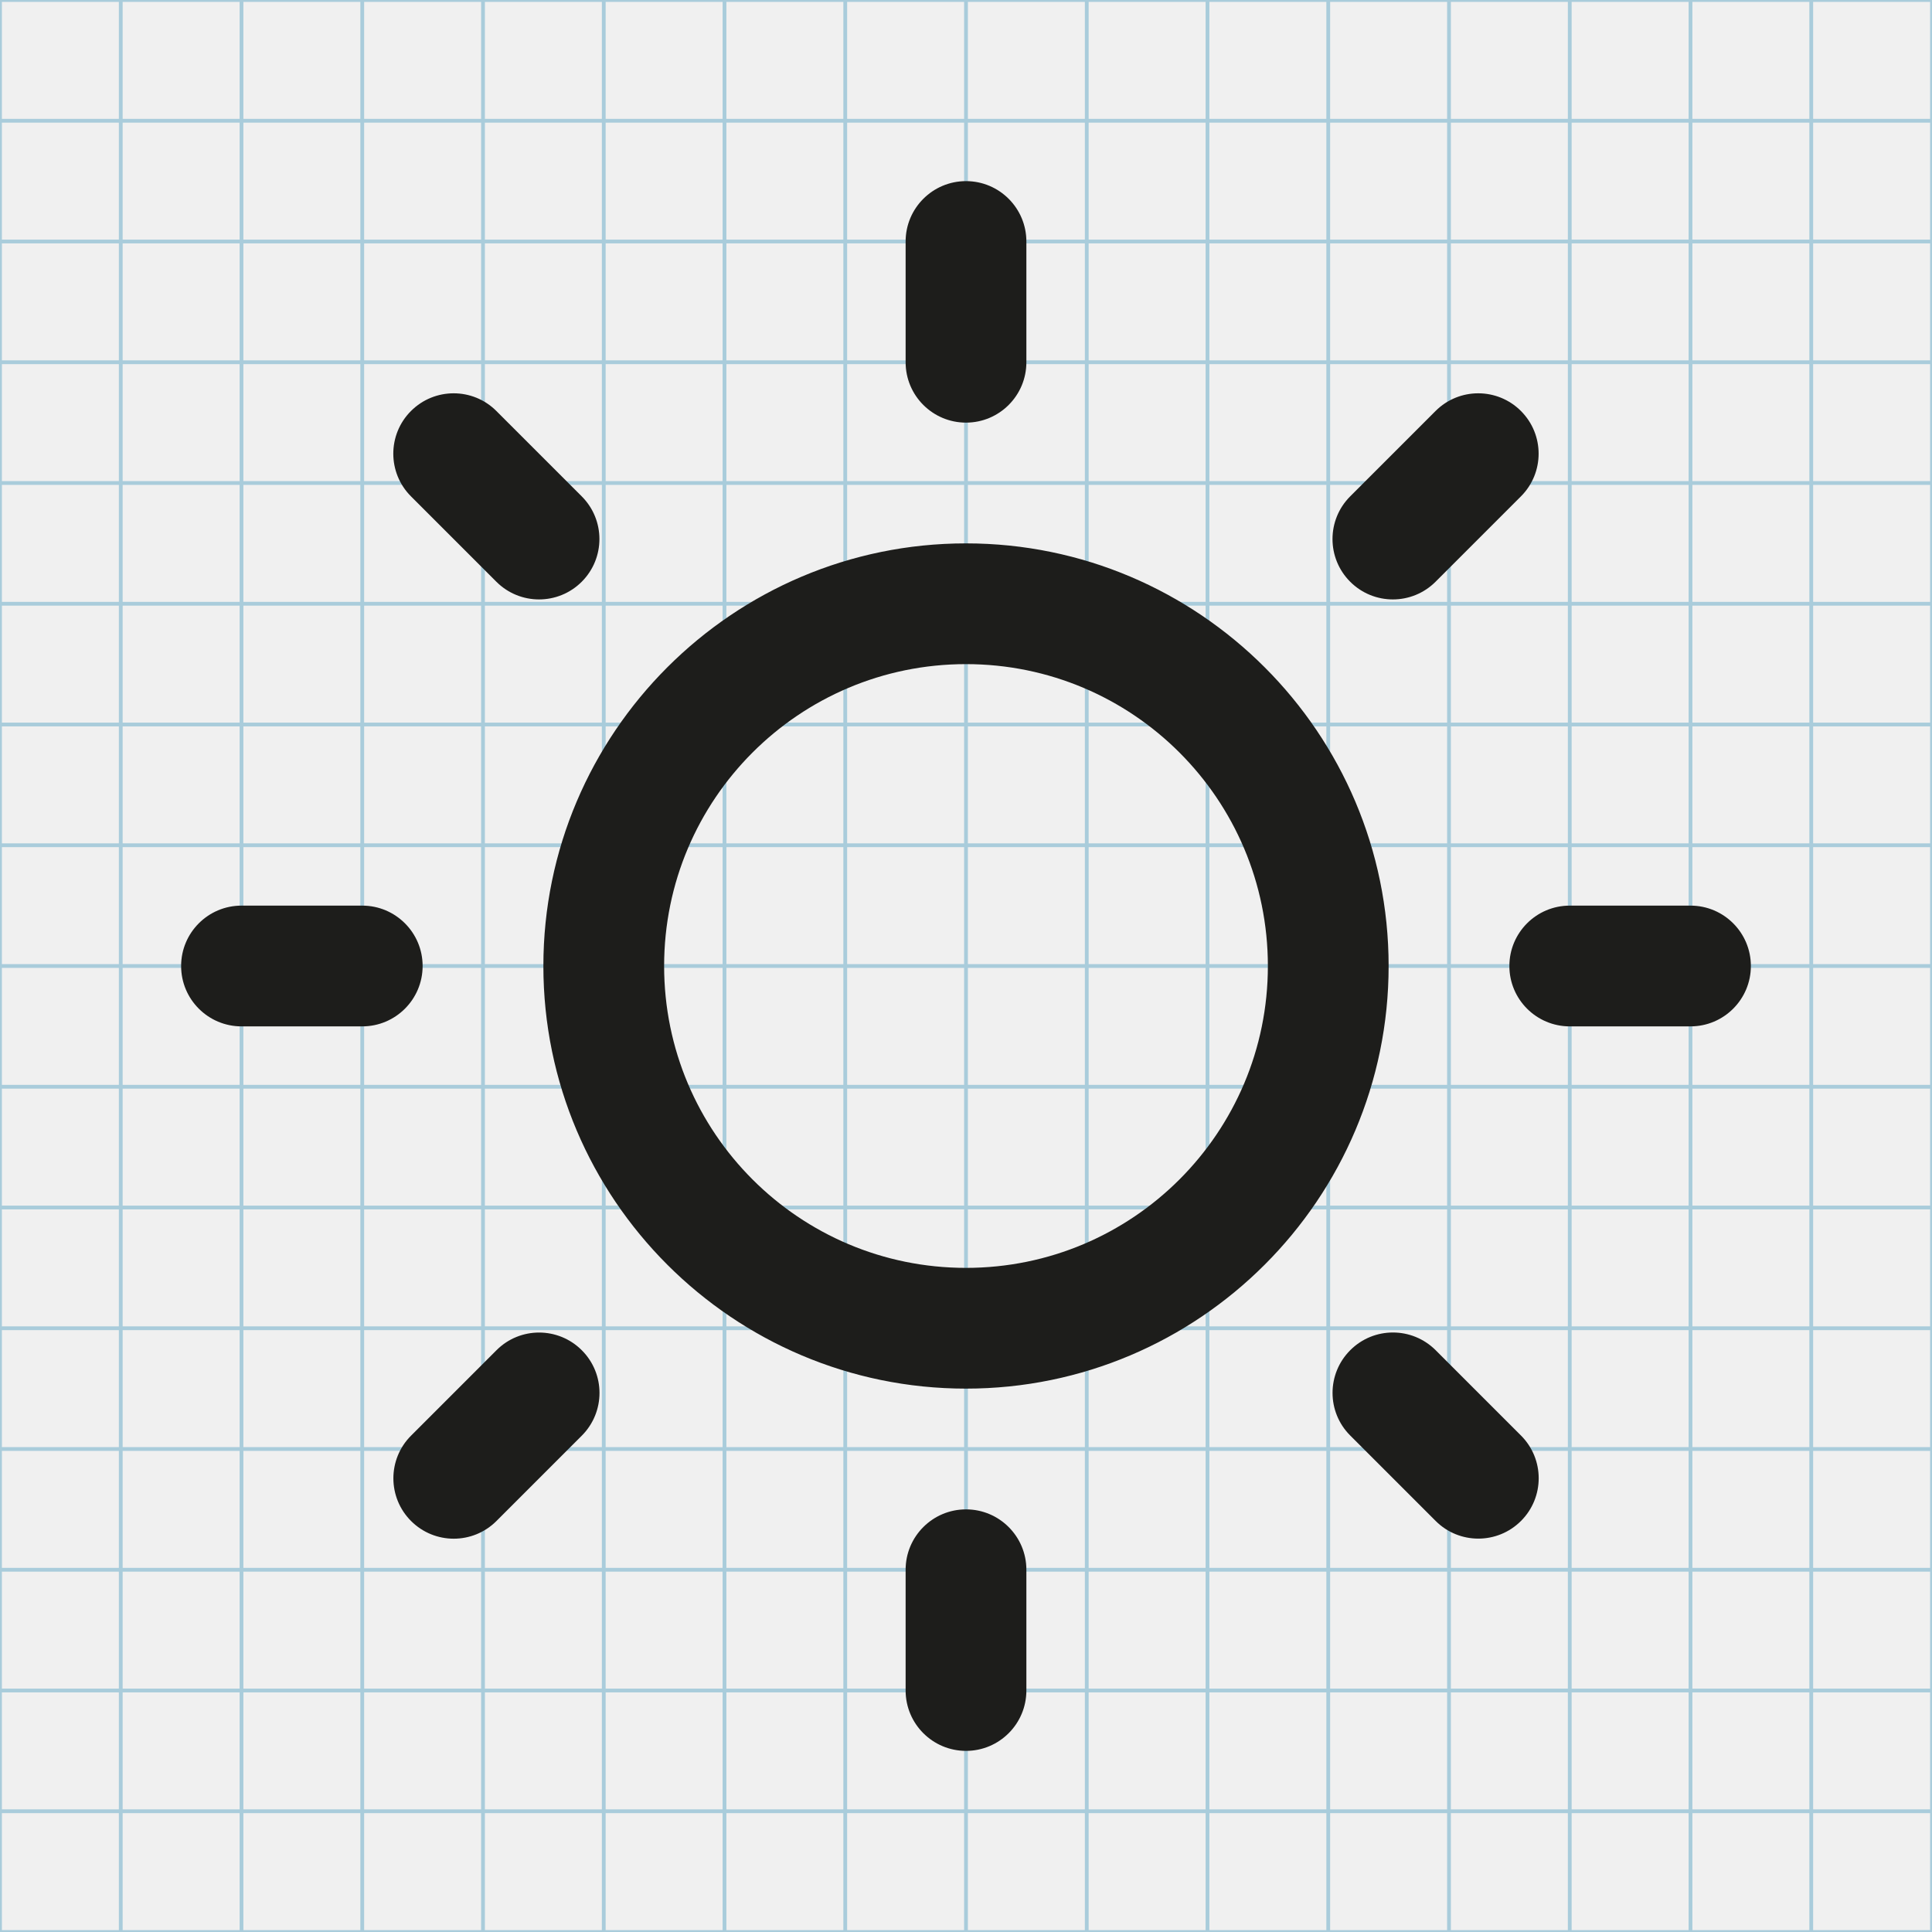
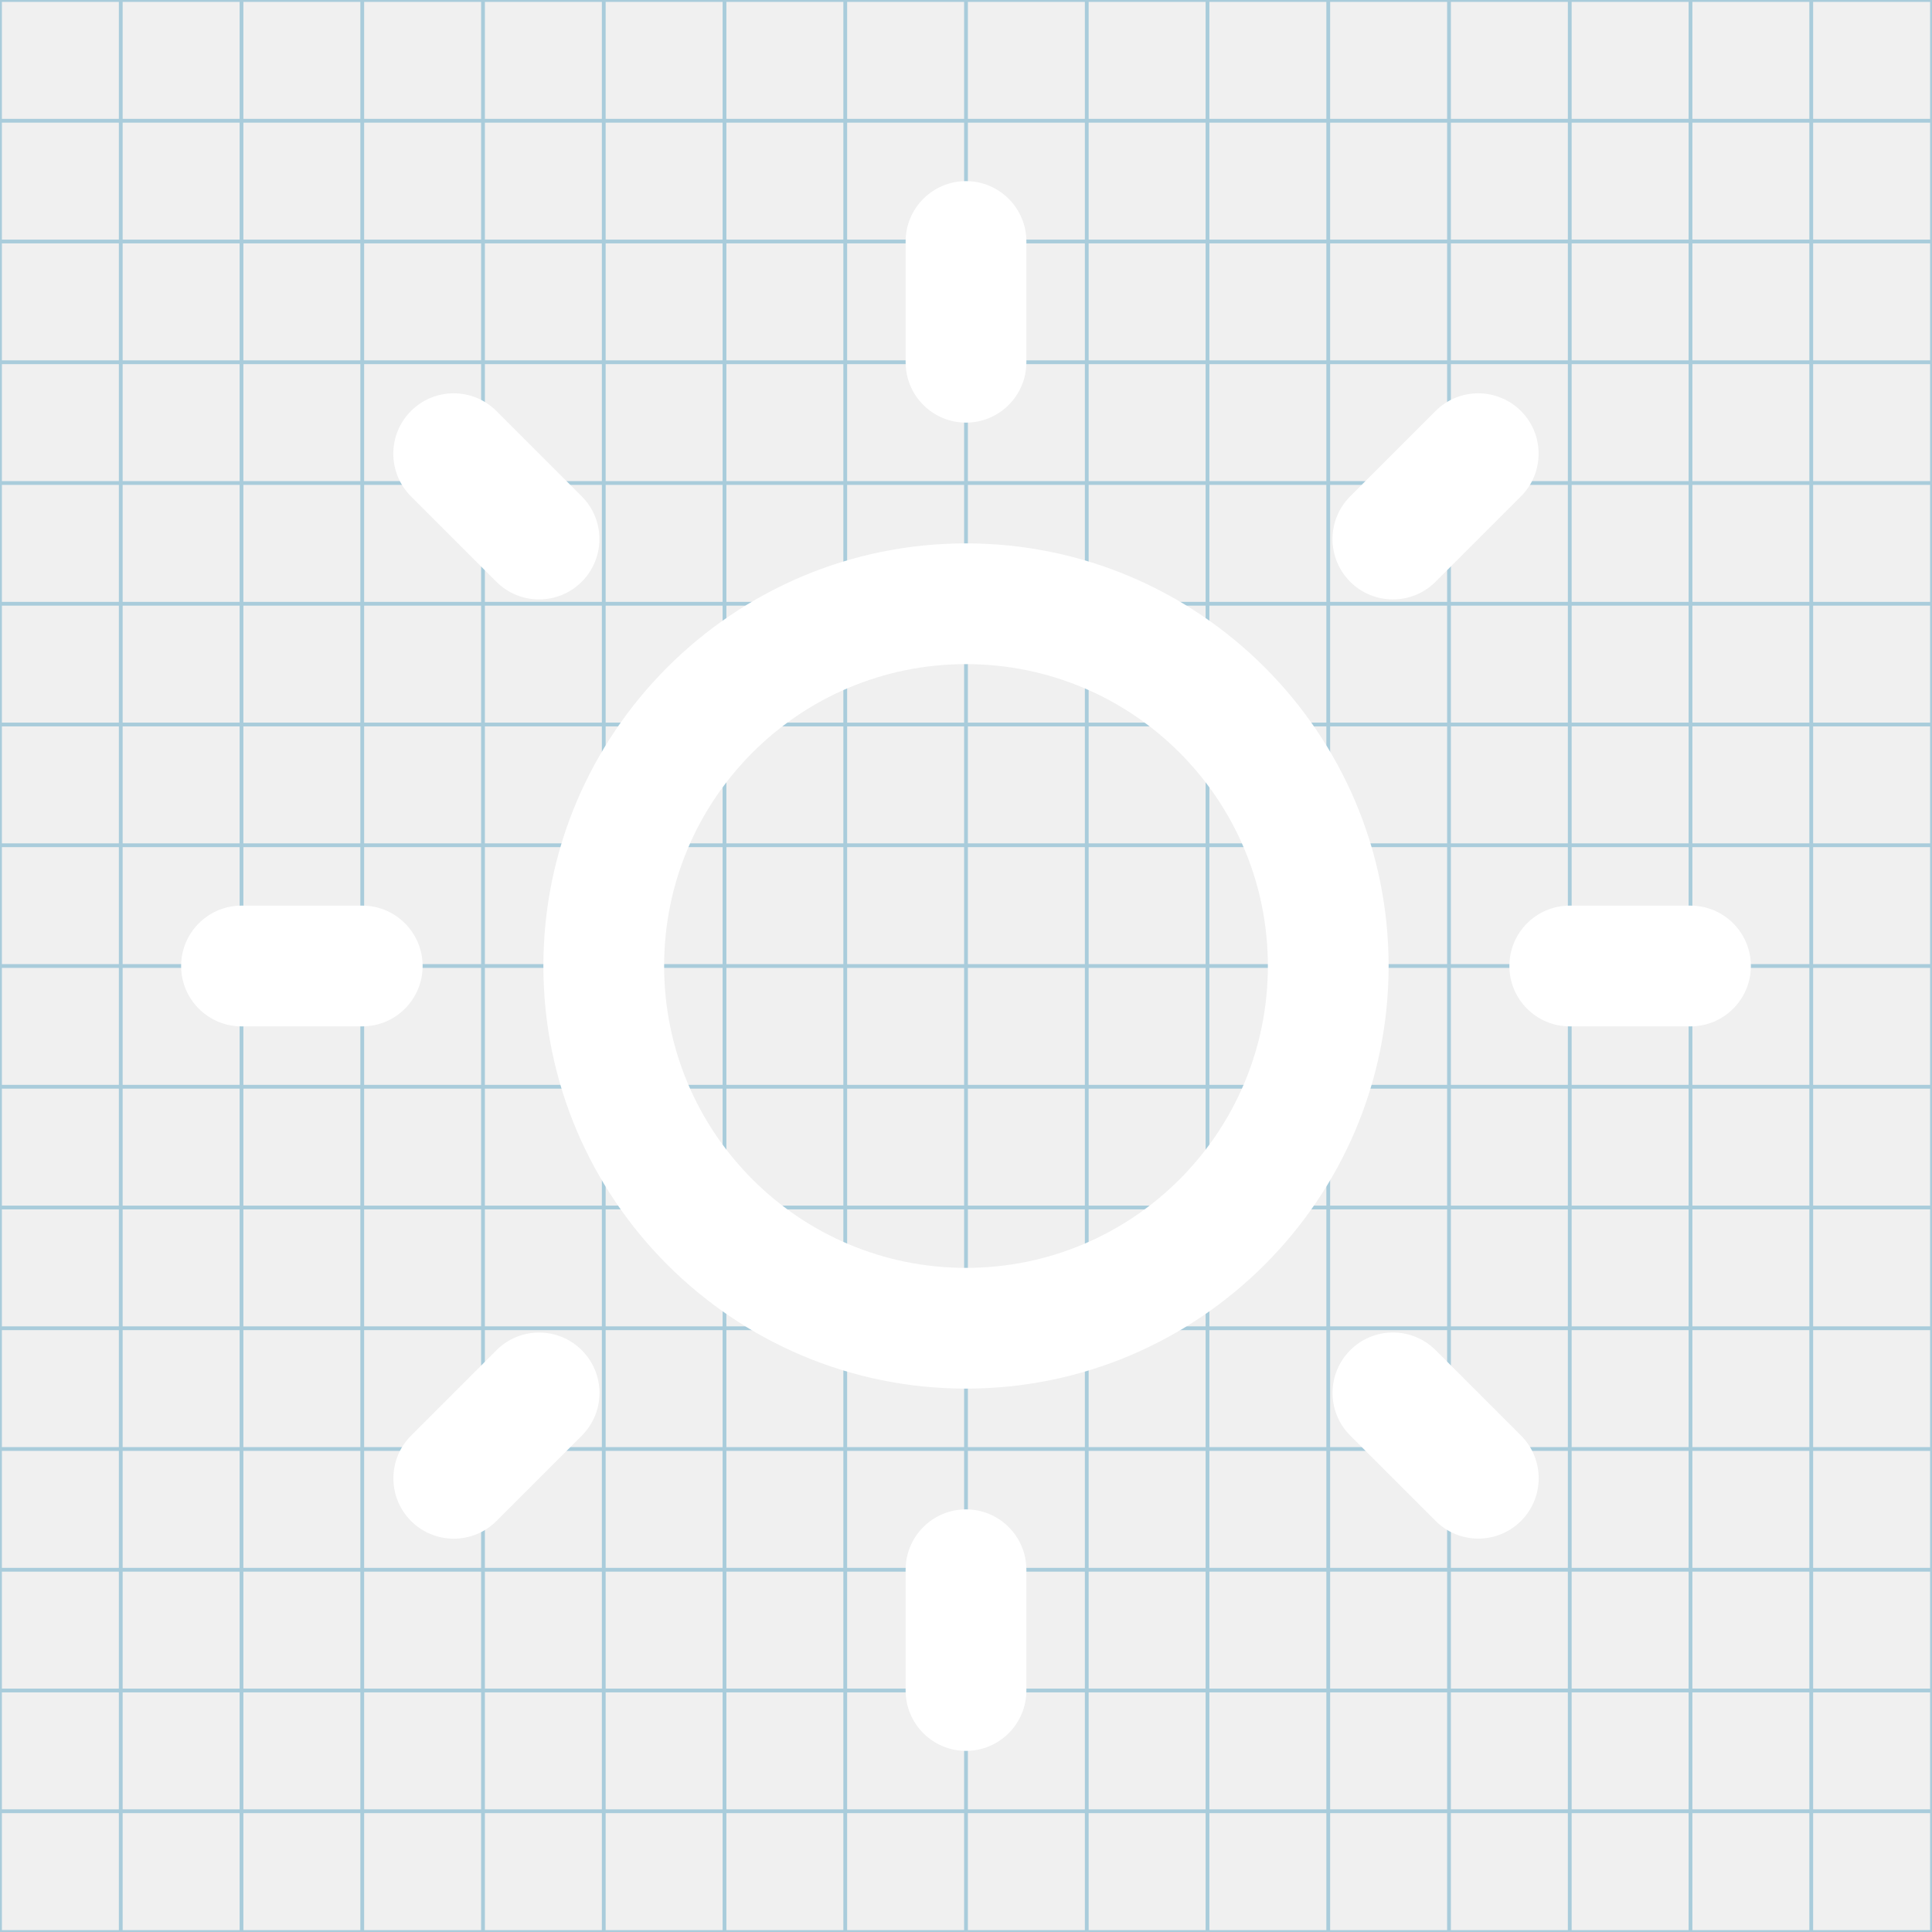
<svg xmlns="http://www.w3.org/2000/svg" version="1.1" id="Layer_1" x="0px" y="0px" width="512px" height="512px" viewBox="0 0 512 512" enable-background="new 0 0 512 512" xml:space="preserve">
  <g id="Grid_1_">
    <g id="Layer_1_1_">
      <g id="Grid">
        <g>
          <rect fill="none" stroke="#A9CCDB" stroke-miterlimit="10" width="512" height="512" />
          <line fill="none" stroke="#A9CCDB" stroke-miterlimit="10" x1="0" y1="480" x2="512" y2="480" />
          <line fill="none" stroke="#A9CCDB" stroke-miterlimit="10" x1="0" y1="448" x2="512" y2="448" />
          <line fill="none" stroke="#A9CCDB" stroke-miterlimit="10" x1="0" y1="416" x2="512" y2="416" />
          <line fill="none" stroke="#A9CCDB" stroke-miterlimit="10" x1="0" y1="384" x2="512" y2="384" />
          <line fill="none" stroke="#A9CCDB" stroke-miterlimit="10" x1="0" y1="352" x2="512" y2="352" />
          <line fill="none" stroke="#A9CCDB" stroke-miterlimit="10" x1="0" y1="320" x2="512" y2="320" />
          <line fill="none" stroke="#A9CCDB" stroke-miterlimit="10" x1="0" y1="288" x2="512" y2="288" />
          <line fill="none" stroke="#A9CCDB" stroke-miterlimit="10" x1="0" y1="256" x2="512" y2="256" />
          <line fill="none" stroke="#A9CCDB" stroke-miterlimit="10" x1="0" y1="224" x2="512" y2="224" />
          <line fill="none" stroke="#A9CCDB" stroke-miterlimit="10" x1="0" y1="192" x2="512" y2="192" />
          <line fill="none" stroke="#A9CCDB" stroke-miterlimit="10" x1="0" y1="160" x2="512" y2="160" />
          <line fill="none" stroke="#A9CCDB" stroke-miterlimit="10" x1="0" y1="128" x2="512" y2="128" />
          <line fill="none" stroke="#A9CCDB" stroke-miterlimit="10" x1="0" y1="96" x2="512" y2="96" />
          <line fill="none" stroke="#A9CCDB" stroke-miterlimit="10" x1="0" y1="64" x2="512" y2="64" />
          <line fill="none" stroke="#A9CCDB" stroke-miterlimit="10" x1="0" y1="32" x2="512" y2="32" />
          <line fill="none" stroke="#A9CCDB" stroke-miterlimit="10" x1="480" y1="0" x2="480" y2="512" />
          <line fill="none" stroke="#A9CCDB" stroke-miterlimit="10" x1="448" y1="0" x2="448" y2="512" />
          <line fill="none" stroke="#A9CCDB" stroke-miterlimit="10" x1="416" y1="0" x2="416" y2="512" />
          <line fill="none" stroke="#A9CCDB" stroke-miterlimit="10" x1="384" y1="0" x2="384" y2="512" />
          <line fill="none" stroke="#A9CCDB" stroke-miterlimit="10" x1="352" y1="0" x2="352" y2="512" />
          <line fill="none" stroke="#A9CCDB" stroke-miterlimit="10" x1="320" y1="0" x2="320" y2="512" />
          <line fill="none" stroke="#A9CCDB" stroke-miterlimit="10" x1="288" y1="0" x2="288" y2="512" />
          <line fill="none" stroke="#A9CCDB" stroke-miterlimit="10" x1="256" y1="0" x2="256" y2="512" />
          <line fill="none" stroke="#A9CCDB" stroke-miterlimit="10" x1="224" y1="0" x2="224" y2="512" />
          <line fill="none" stroke="#A9CCDB" stroke-miterlimit="10" x1="192" y1="0" x2="192" y2="512" />
          <line fill="none" stroke="#A9CCDB" stroke-miterlimit="10" x1="160" y1="0" x2="160" y2="512" />
          <line fill="none" stroke="#A9CCDB" stroke-miterlimit="10" x1="128" y1="0" x2="128" y2="512" />
          <line fill="none" stroke="#A9CCDB" stroke-miterlimit="10" x1="96" y1="0" x2="96" y2="512" />
          <line fill="none" stroke="#A9CCDB" stroke-miterlimit="10" x1="64" y1="0" x2="64" y2="512" />
          <line fill="none" stroke="#A9CCDB" stroke-miterlimit="10" x1="32" y1="0" x2="32" y2="512" />
        </g>
      </g>
    </g>
  </g>
  <g>
    <g>
-       <path fill-rule="evenodd" clip-rule="evenodd" fill="#1D1D1B" d="M256,144c-61.75,0-112,50.25-112,112c0,61.75,50.25,112,112,112    s112-50.25,112-112C368,194.25,317.75,144,256,144z M256,336c-44.188,0-80-35.812-80-80s35.812-80,80-80s80,35.812,80,80    S300.188,336,256,336z M256,112c8.833,0,16-7.167,16-16V64c0-8.833-7.167-16-16-16s-16,7.167-16,16v32    C240,104.833,247.167,112,256,112z M256,400c-8.833,0-16,7.167-16,16v32c0,8.833,7.167,16,16,16s16-7.167,16-16v-32    C272,407.167,264.833,400,256,400z M380.438,154.167l22.625-22.625c6.25-6.25,6.25-16.375,0-22.625    c-6.25-6.25-16.375-6.25-22.625,0l-22.625,22.625c-6.25,6.25-6.25,16.375,0,22.625    C364.062,160.417,374.188,160.417,380.438,154.167z M131.562,357.834l-22.625,22.625c-6.25,6.249-6.25,16.374,0,22.624    s16.375,6.25,22.625,0l22.625-22.624c6.25-6.271,6.25-16.376,0-22.625C147.938,351.583,137.812,351.562,131.562,357.834z M112,256    c0-8.833-7.167-16-16-16H64c-8.833,0-16,7.167-16,16s7.167,16,16,16h32C104.833,272,112,264.833,112,256z M448,240h-32    c-8.833,0-16,7.167-16,16s7.167,16,16,16h32c8.833,0,16-7.167,16-16S456.833,240,448,240z M131.541,154.167    c6.251,6.25,16.376,6.25,22.625,0c6.251-6.25,6.251-16.375,0-22.625l-22.625-22.625c-6.25-6.25-16.374-6.25-22.625,0    c-6.25,6.25-6.25,16.375,0,22.625L131.541,154.167z M380.459,357.812c-6.271-6.25-16.376-6.25-22.625,0    c-6.251,6.25-6.271,16.375,0,22.625l22.625,22.625c6.249,6.25,16.374,6.25,22.624,0s6.25-16.374,0-22.625L380.459,357.812z" />
+       <path fill-rule="evenodd" clip-rule="evenodd" fill="#FFFFFF" d="M256,144c-61.75,0-112,50.25-112,112c0,61.75,50.25,112,112,112    s112-50.25,112-112C368,194.25,317.75,144,256,144z M256,336c-44.188,0-80-35.812-80-80s35.812-80,80-80s80,35.812,80,80    S300.188,336,256,336z M256,112c8.833,0,16-7.167,16-16V64c0-8.833-7.167-16-16-16s-16,7.167-16,16v32    C240,104.833,247.167,112,256,112z M256,400c-8.833,0-16,7.167-16,16v32c0,8.833,7.167,16,16,16s16-7.167,16-16v-32    C272,407.167,264.833,400,256,400z M380.438,154.167l22.625-22.625c6.25-6.25,6.25-16.375,0-22.625    c-6.25-6.25-16.375-6.25-22.625,0l-22.625,22.625c-6.25,6.25-6.25,16.375,0,22.625    C364.062,160.417,374.188,160.417,380.438,154.167z M131.562,357.834l-22.625,22.625c-6.25,6.249-6.25,16.374,0,22.624    s16.375,6.25,22.625,0l22.625-22.624c6.25-6.271,6.25-16.376,0-22.625C147.938,351.583,137.812,351.562,131.562,357.834z M112,256    c0-8.833-7.167-16-16-16H64c-8.833,0-16,7.167-16,16s7.167,16,16,16h32C104.833,272,112,264.833,112,256z M448,240h-32    c-8.833,0-16,7.167-16,16s7.167,16,16,16h32c8.833,0,16-7.167,16-16S456.833,240,448,240z M131.541,154.167    c6.251,6.25,16.376,6.25,22.625,0c6.251-6.25,6.251-16.375,0-22.625l-22.625-22.625c-6.25-6.25-16.374-6.25-22.625,0    c-6.25,6.25-6.25,16.375,0,22.625L131.541,154.167z M380.459,357.812c-6.271-6.25-16.376-6.25-22.625,0    c-6.251,6.25-6.271,16.375,0,22.625l22.625,22.625c6.249,6.25,16.374,6.25,22.624,0s6.25-16.374,0-22.625L380.459,357.812z" />
    </g>
  </g>
</svg>
